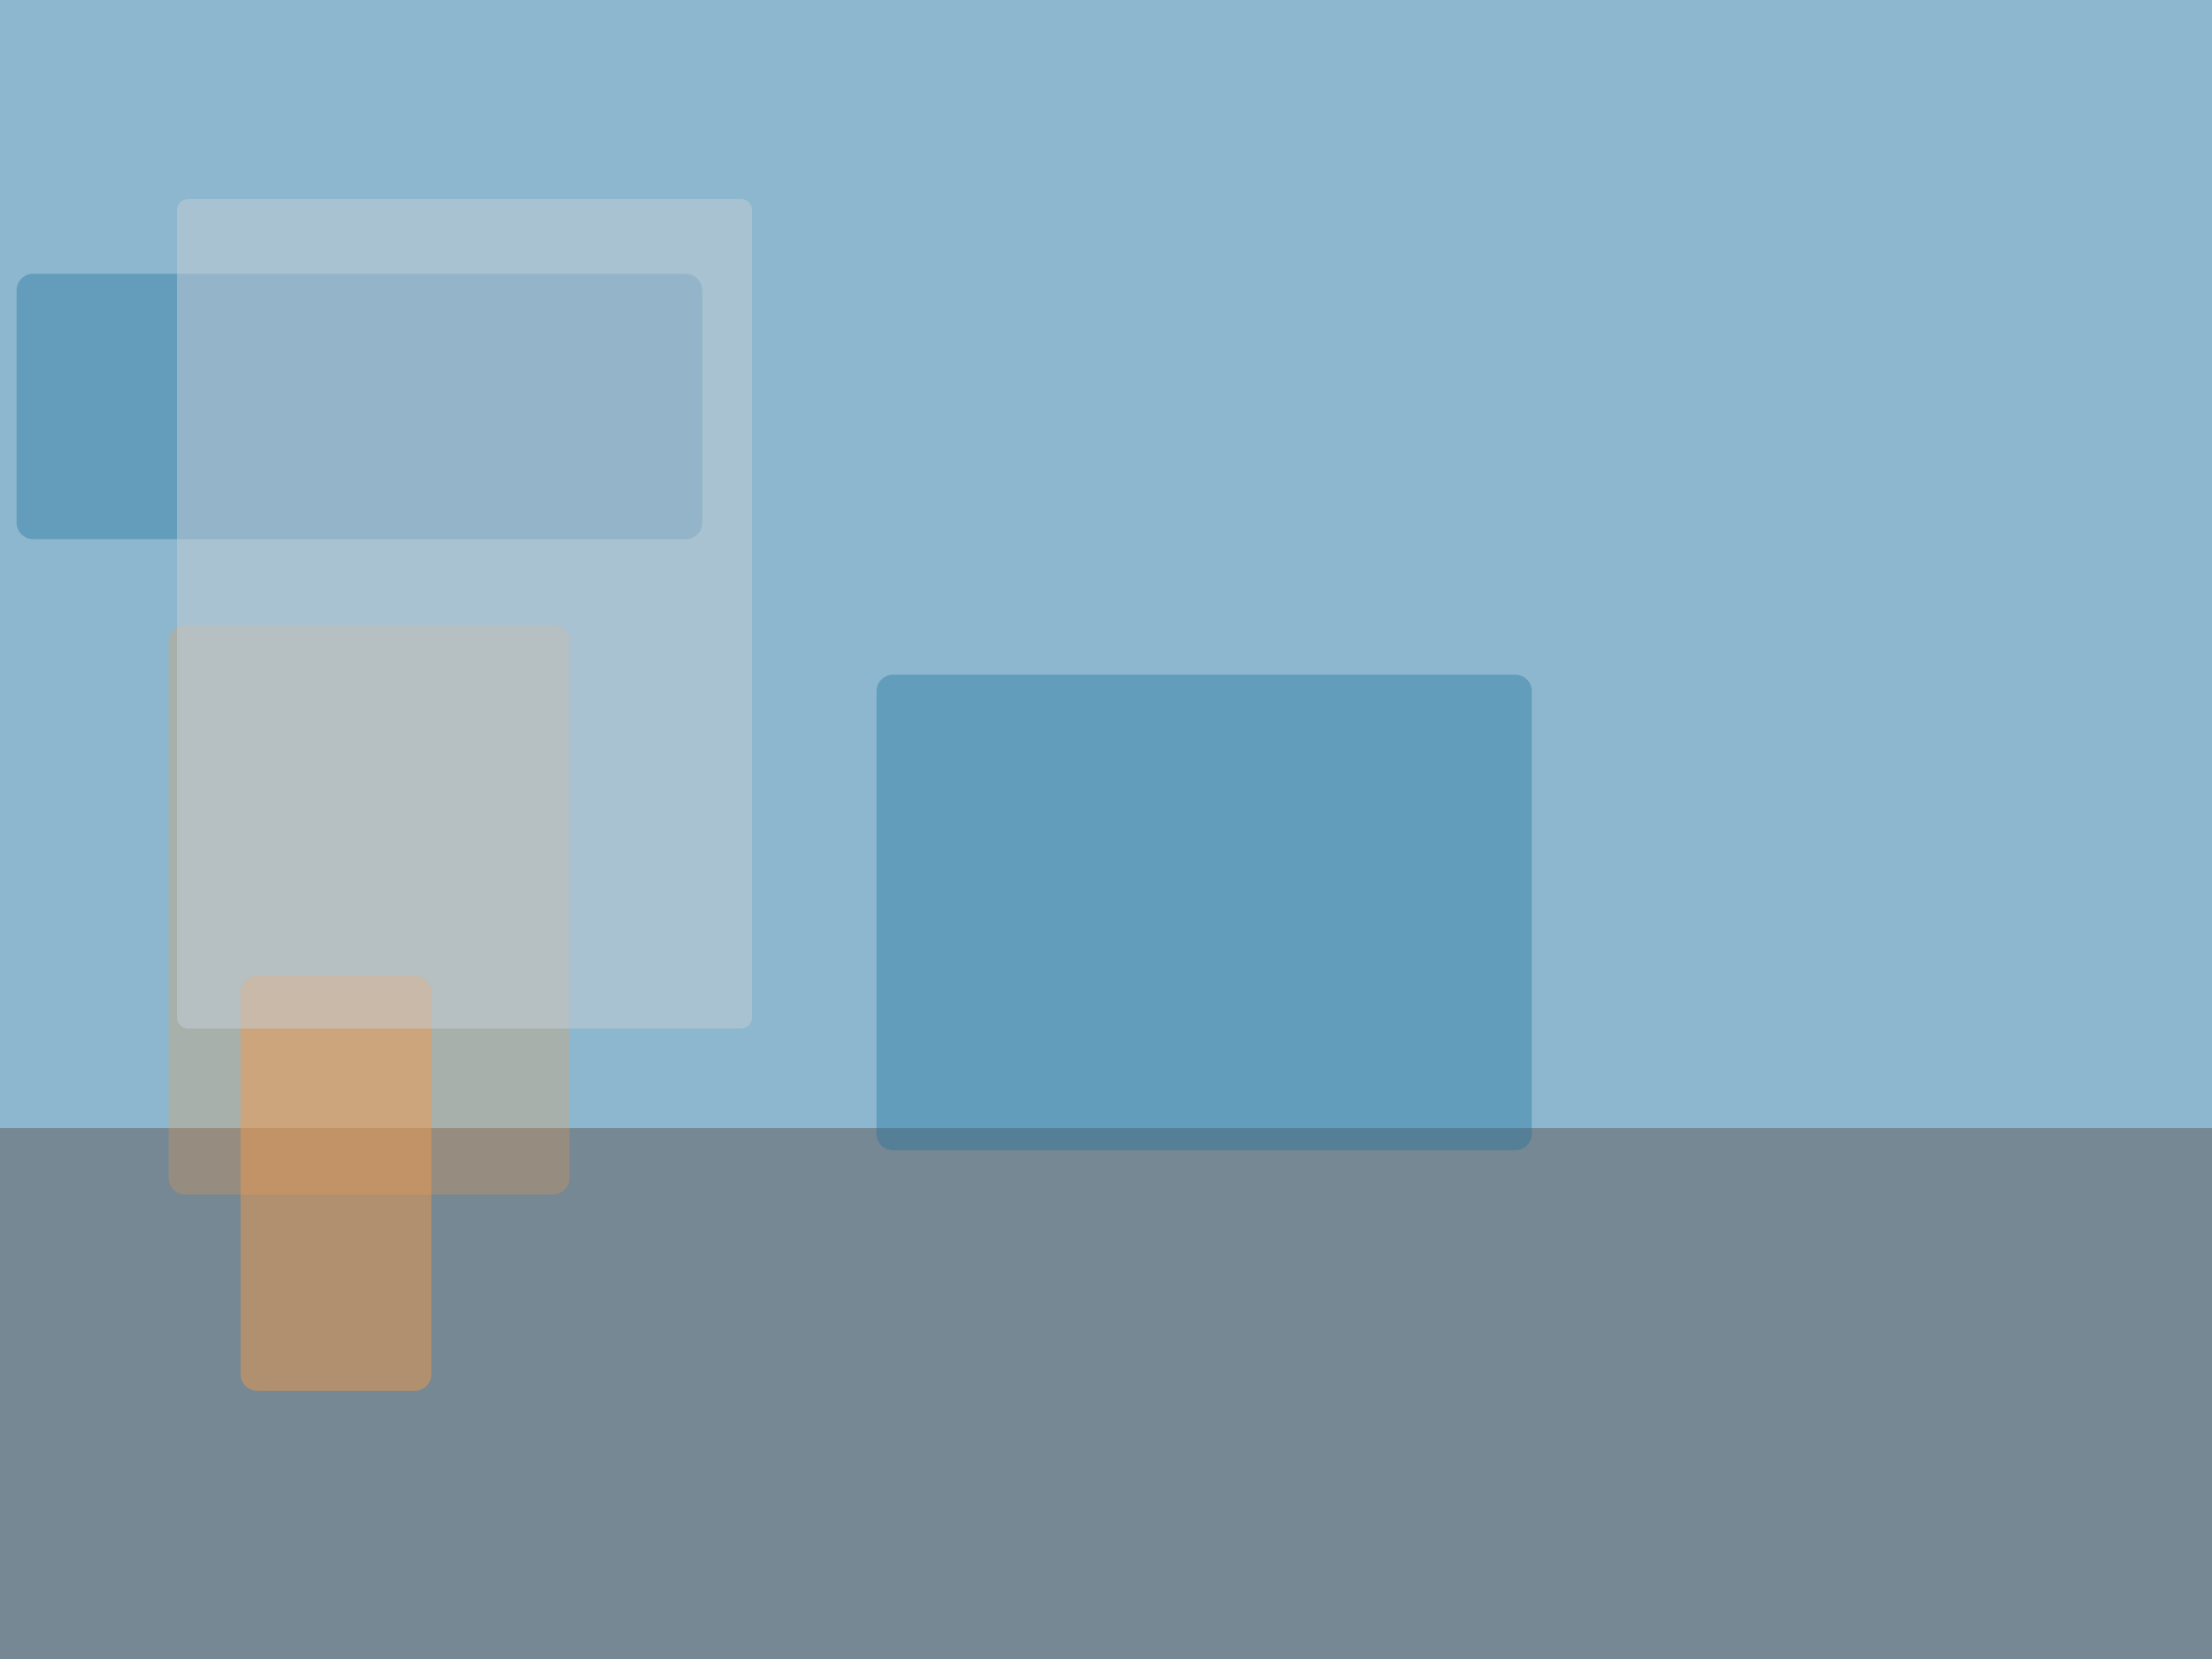
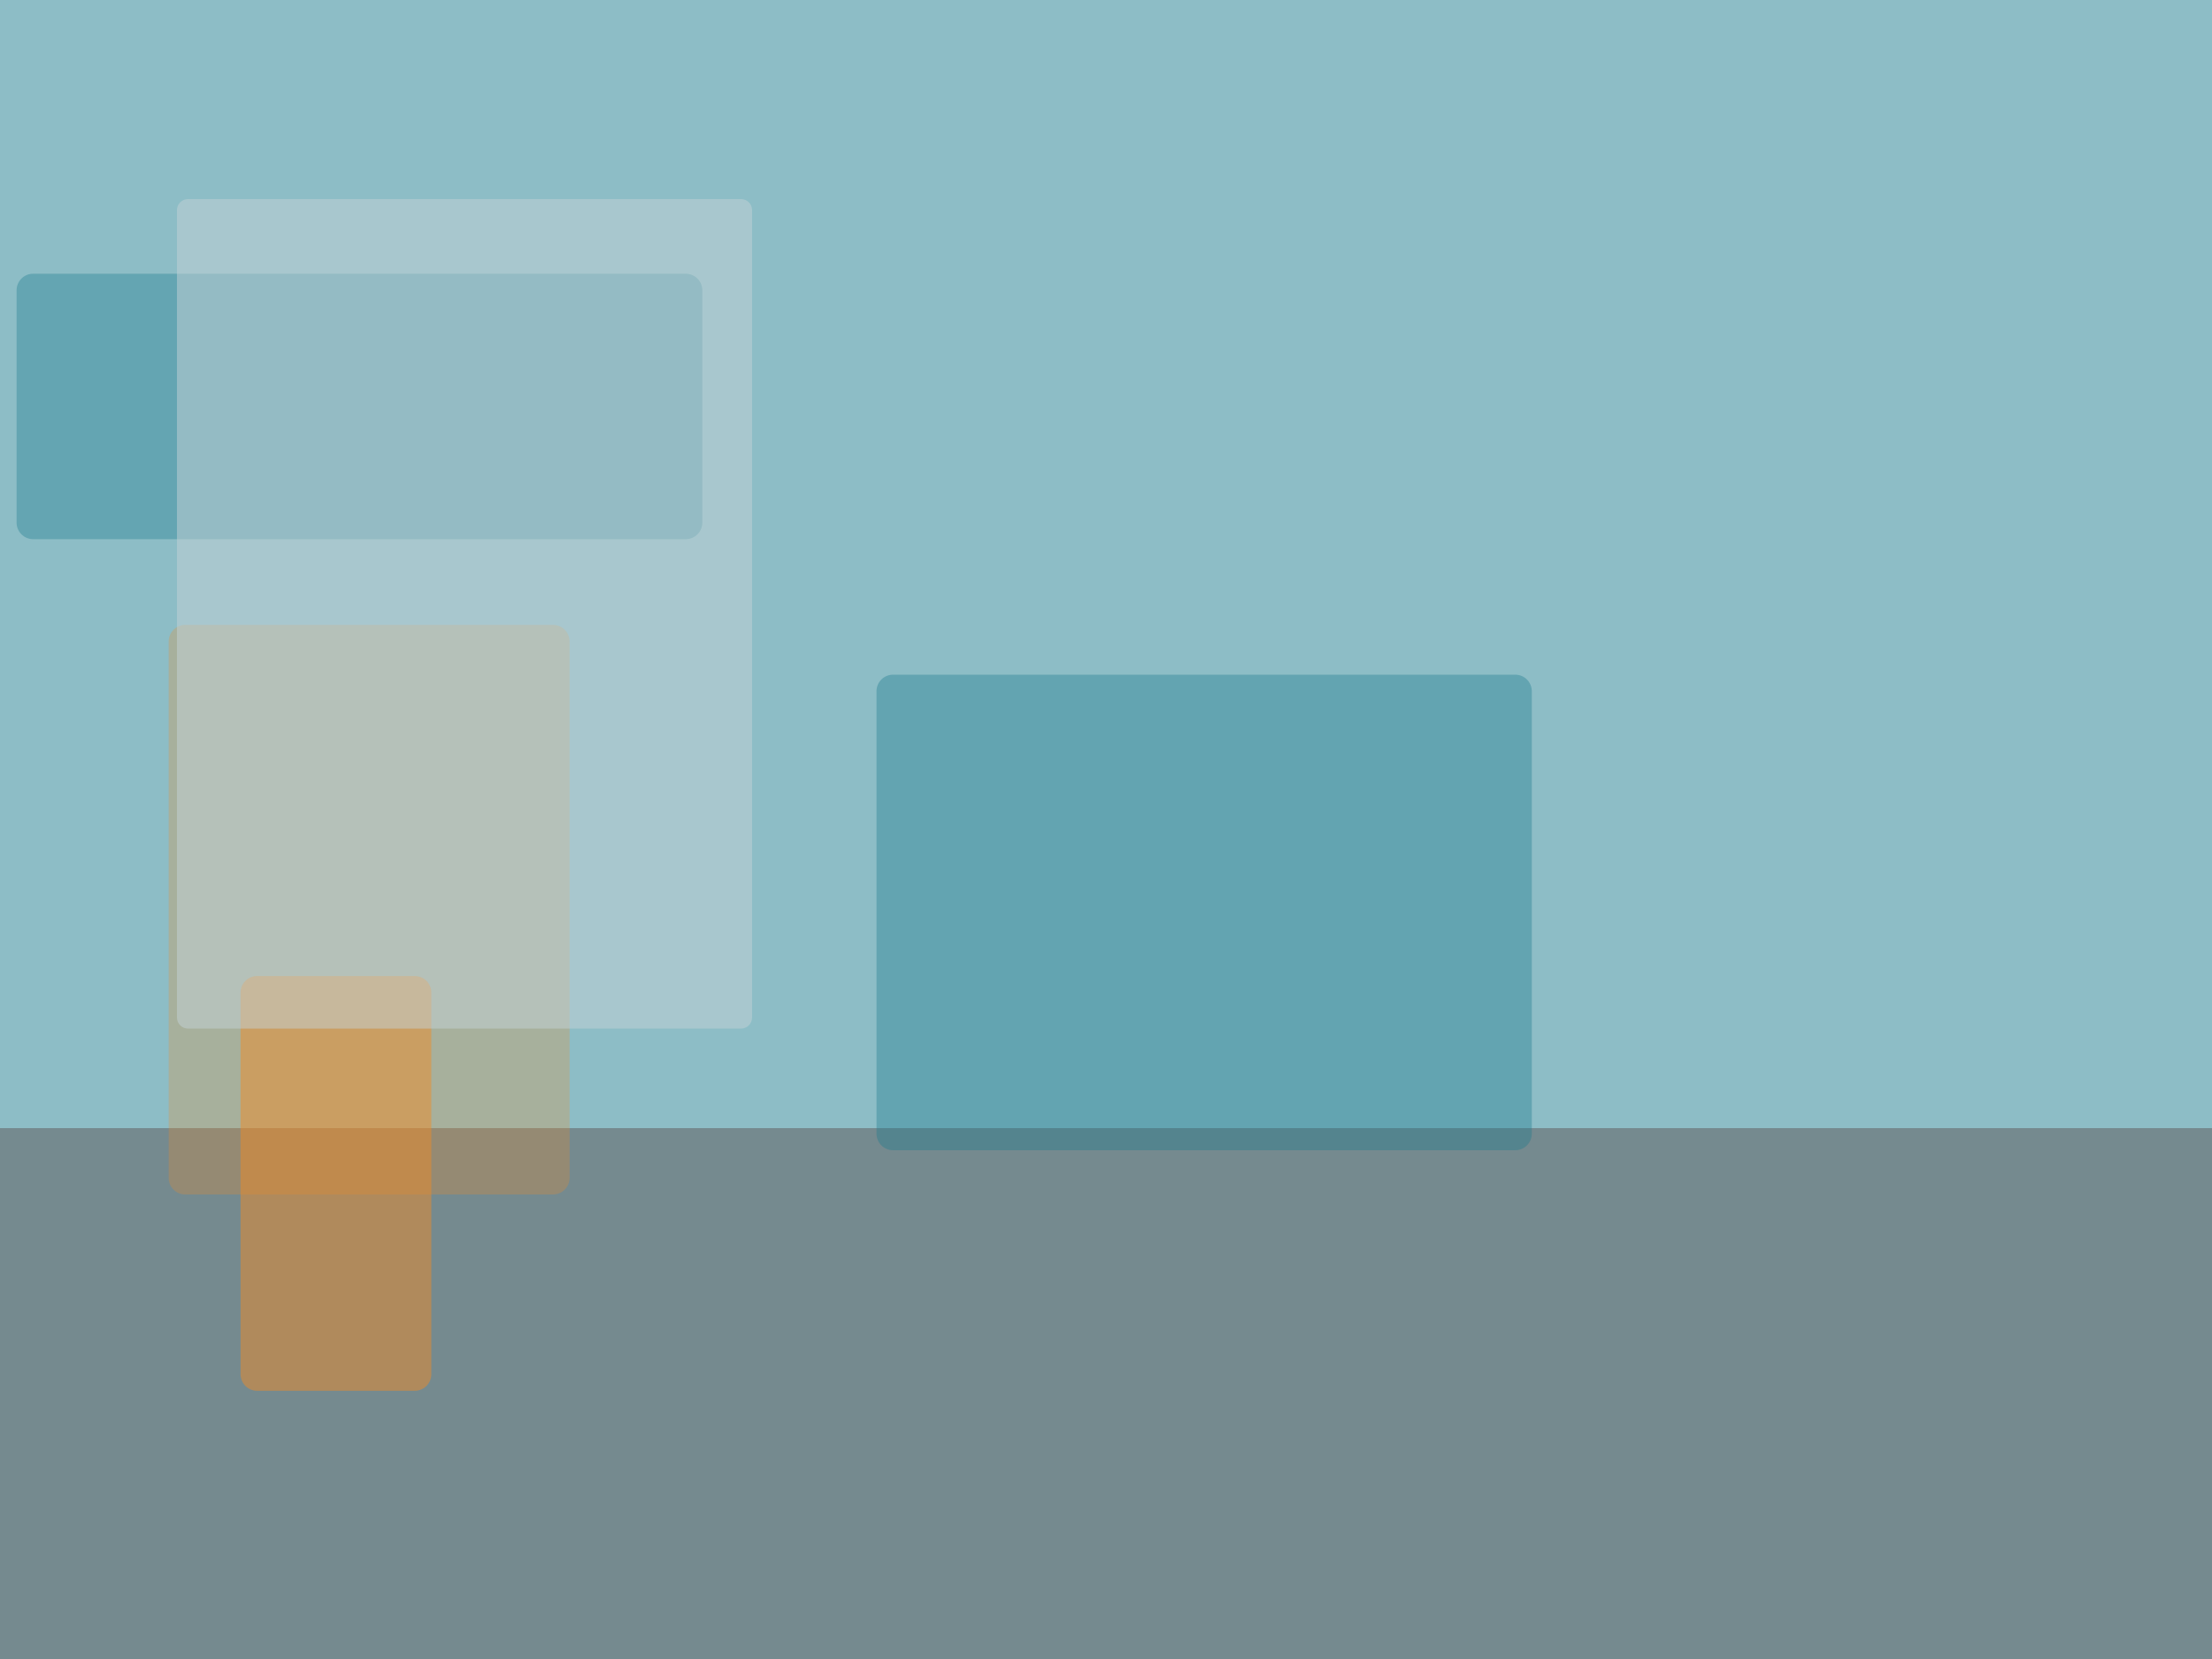
<svg xmlns="http://www.w3.org/2000/svg" viewBox="0 0 800 600" width="800" height="600">
-   <rect width="800" height="600" fill="#8db7ce" />
+   <rect width="800" height="600" fill="#8dbdc6" />
  <rect y="408" width="800" height="192" fill="#616162" opacity="0.55" />
-   <rect x="87" y="353" width="69" height="150" rx="6" fill="#F2994A" opacity="0.48" />
-   <rect x="61" y="226" width="145" height="206" rx="6" fill="#F2994A" opacity="0.26" />
-   <rect x="6" y="99" width="248" height="96" rx="6" fill="#1B6E9C" opacity="0.36" />
-   <rect x="317" y="244" width="237" height="172" rx="6" fill="#1B6E9C" opacity="0.37" />
-   <rect x="64" y="72" width="208" height="300" rx="4" fill="#c3ced6" opacity="0.5" />
+   <rect x="87" y="353" width="69" height="150" rx="6" fill="#F08A24" opacity="0.48" />
+   <rect x="61" y="226" width="145" height="206" rx="6" fill="#F08A24" opacity="0.26" />
+   <rect x="6" y="99" width="248" height="96" rx="6" fill="#1B7A8C" opacity="0.36" />
+   <rect x="317" y="244" width="237" height="172" rx="6" fill="#1B7A8C" opacity="0.37" />
+   <rect x="64" y="72" width="208" height="300" rx="4" fill="#c3d2d6" opacity="0.5" />
</svg>
